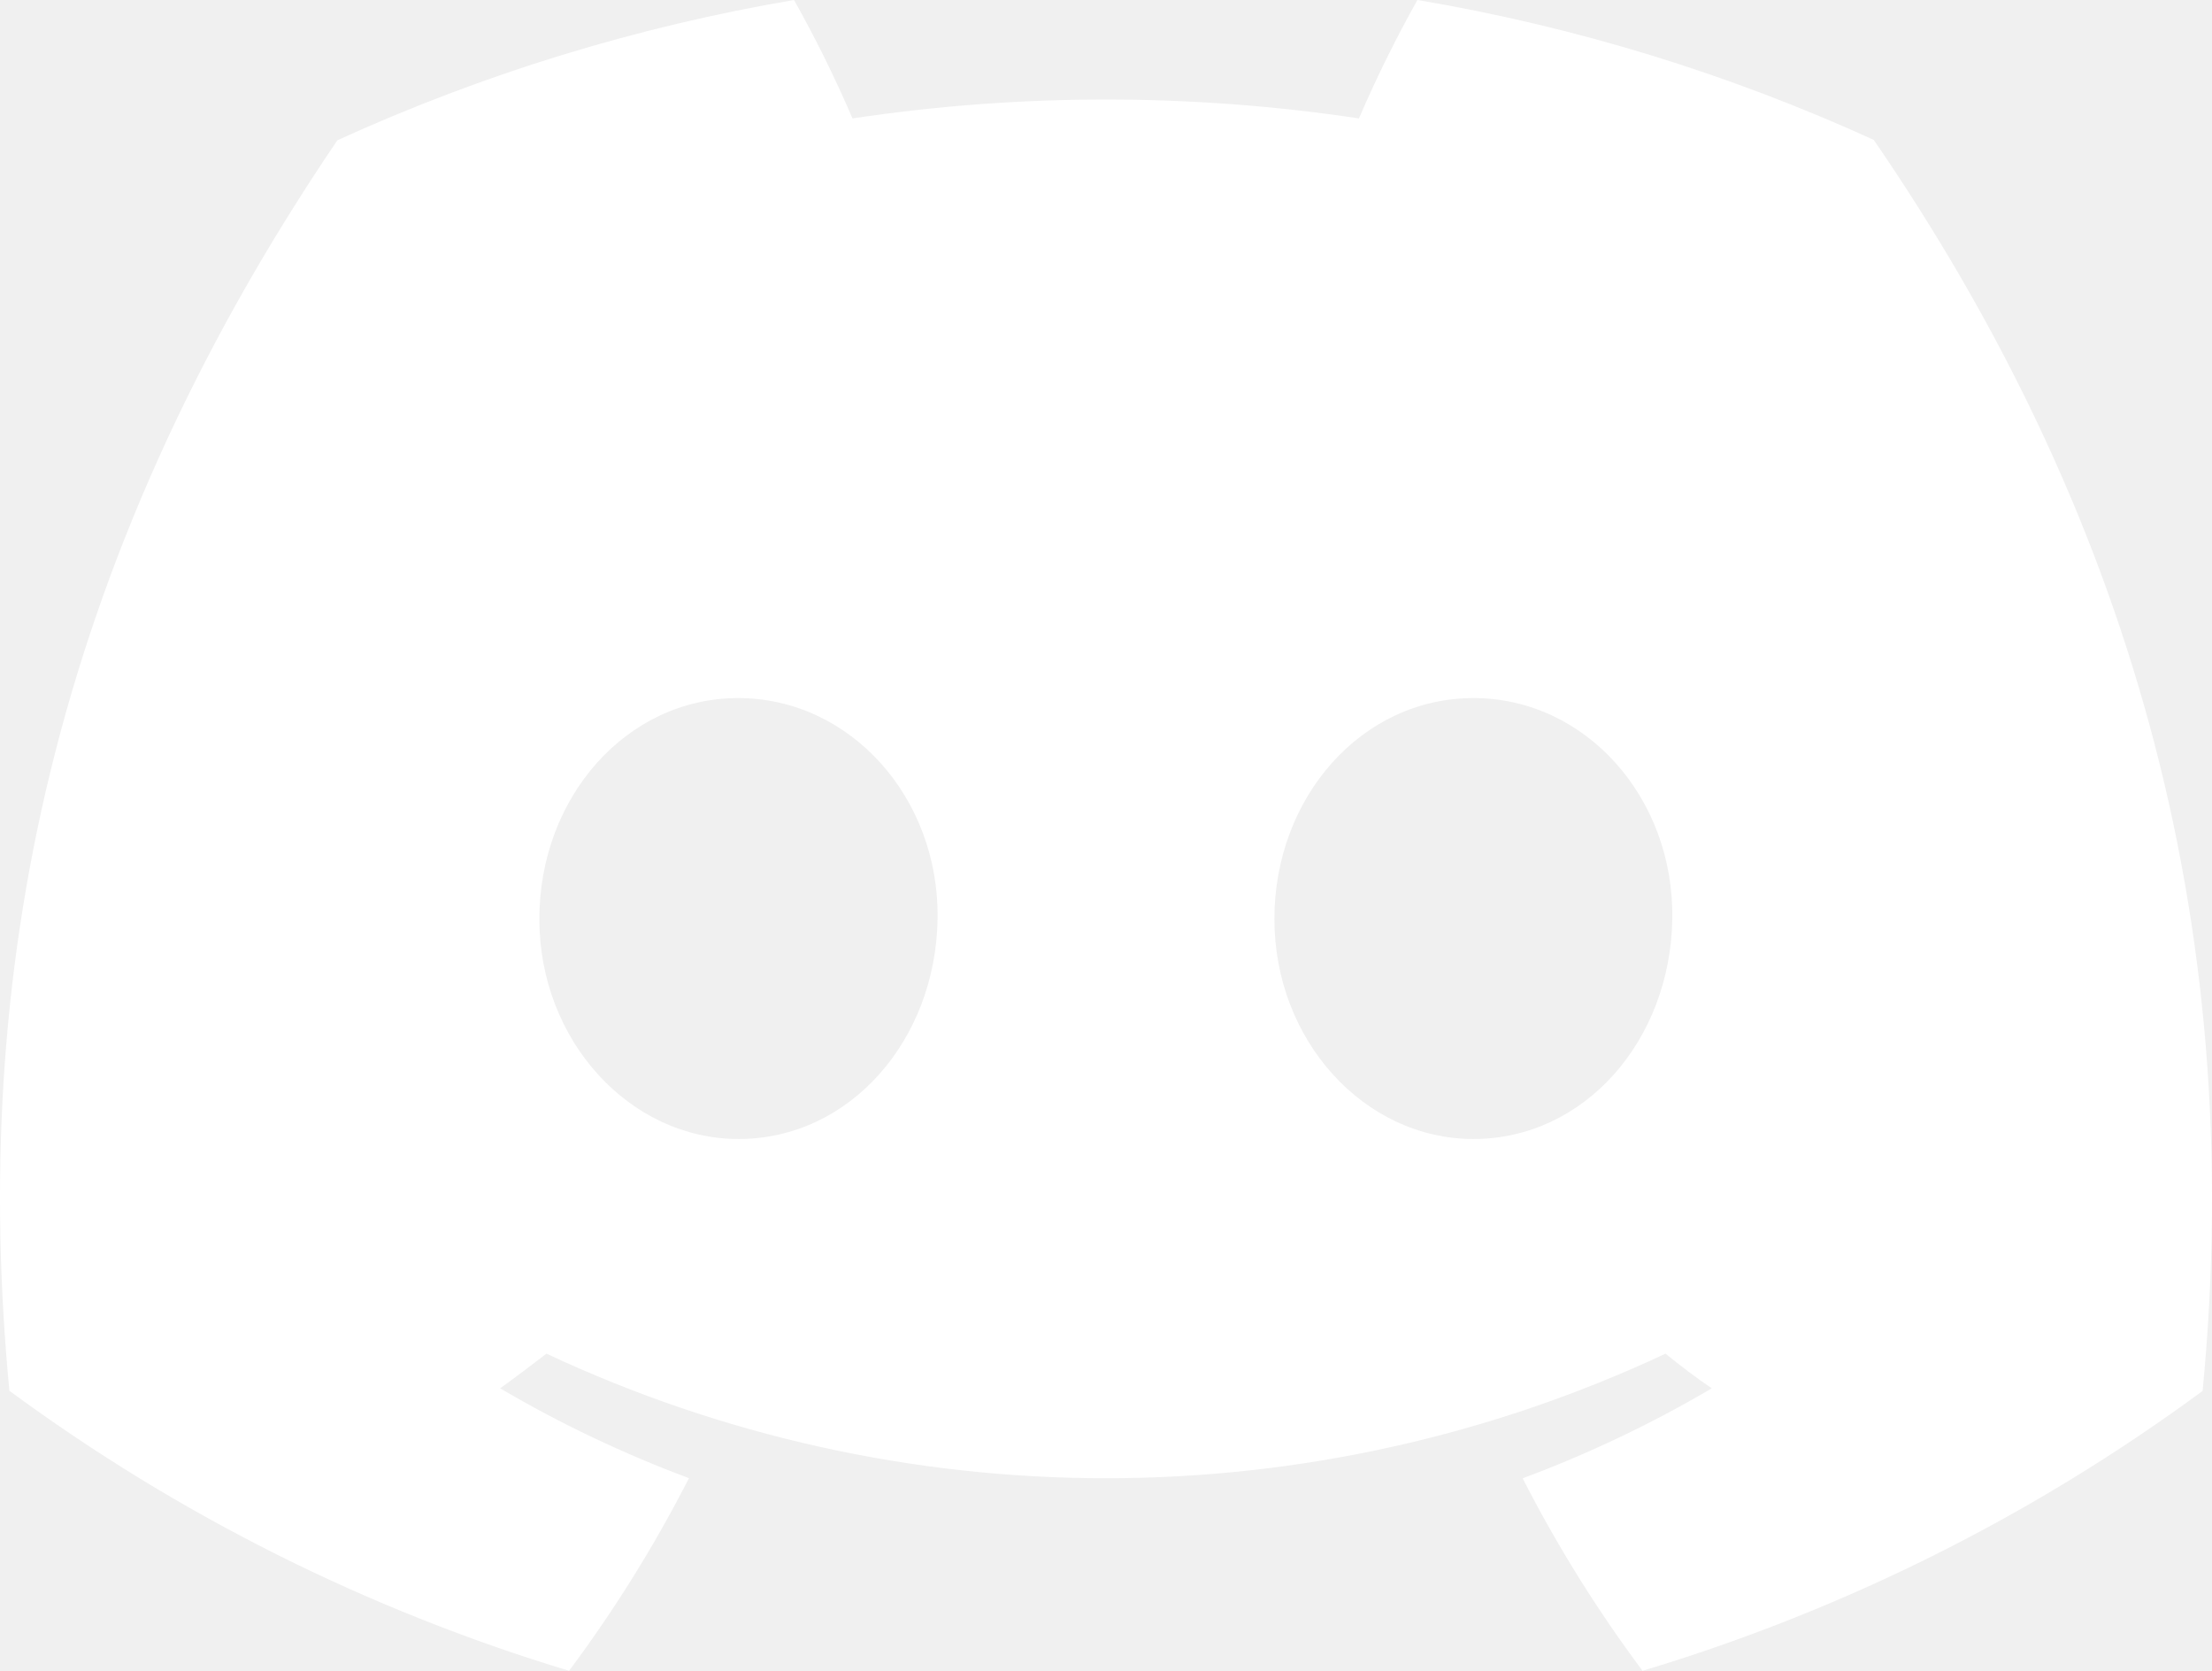
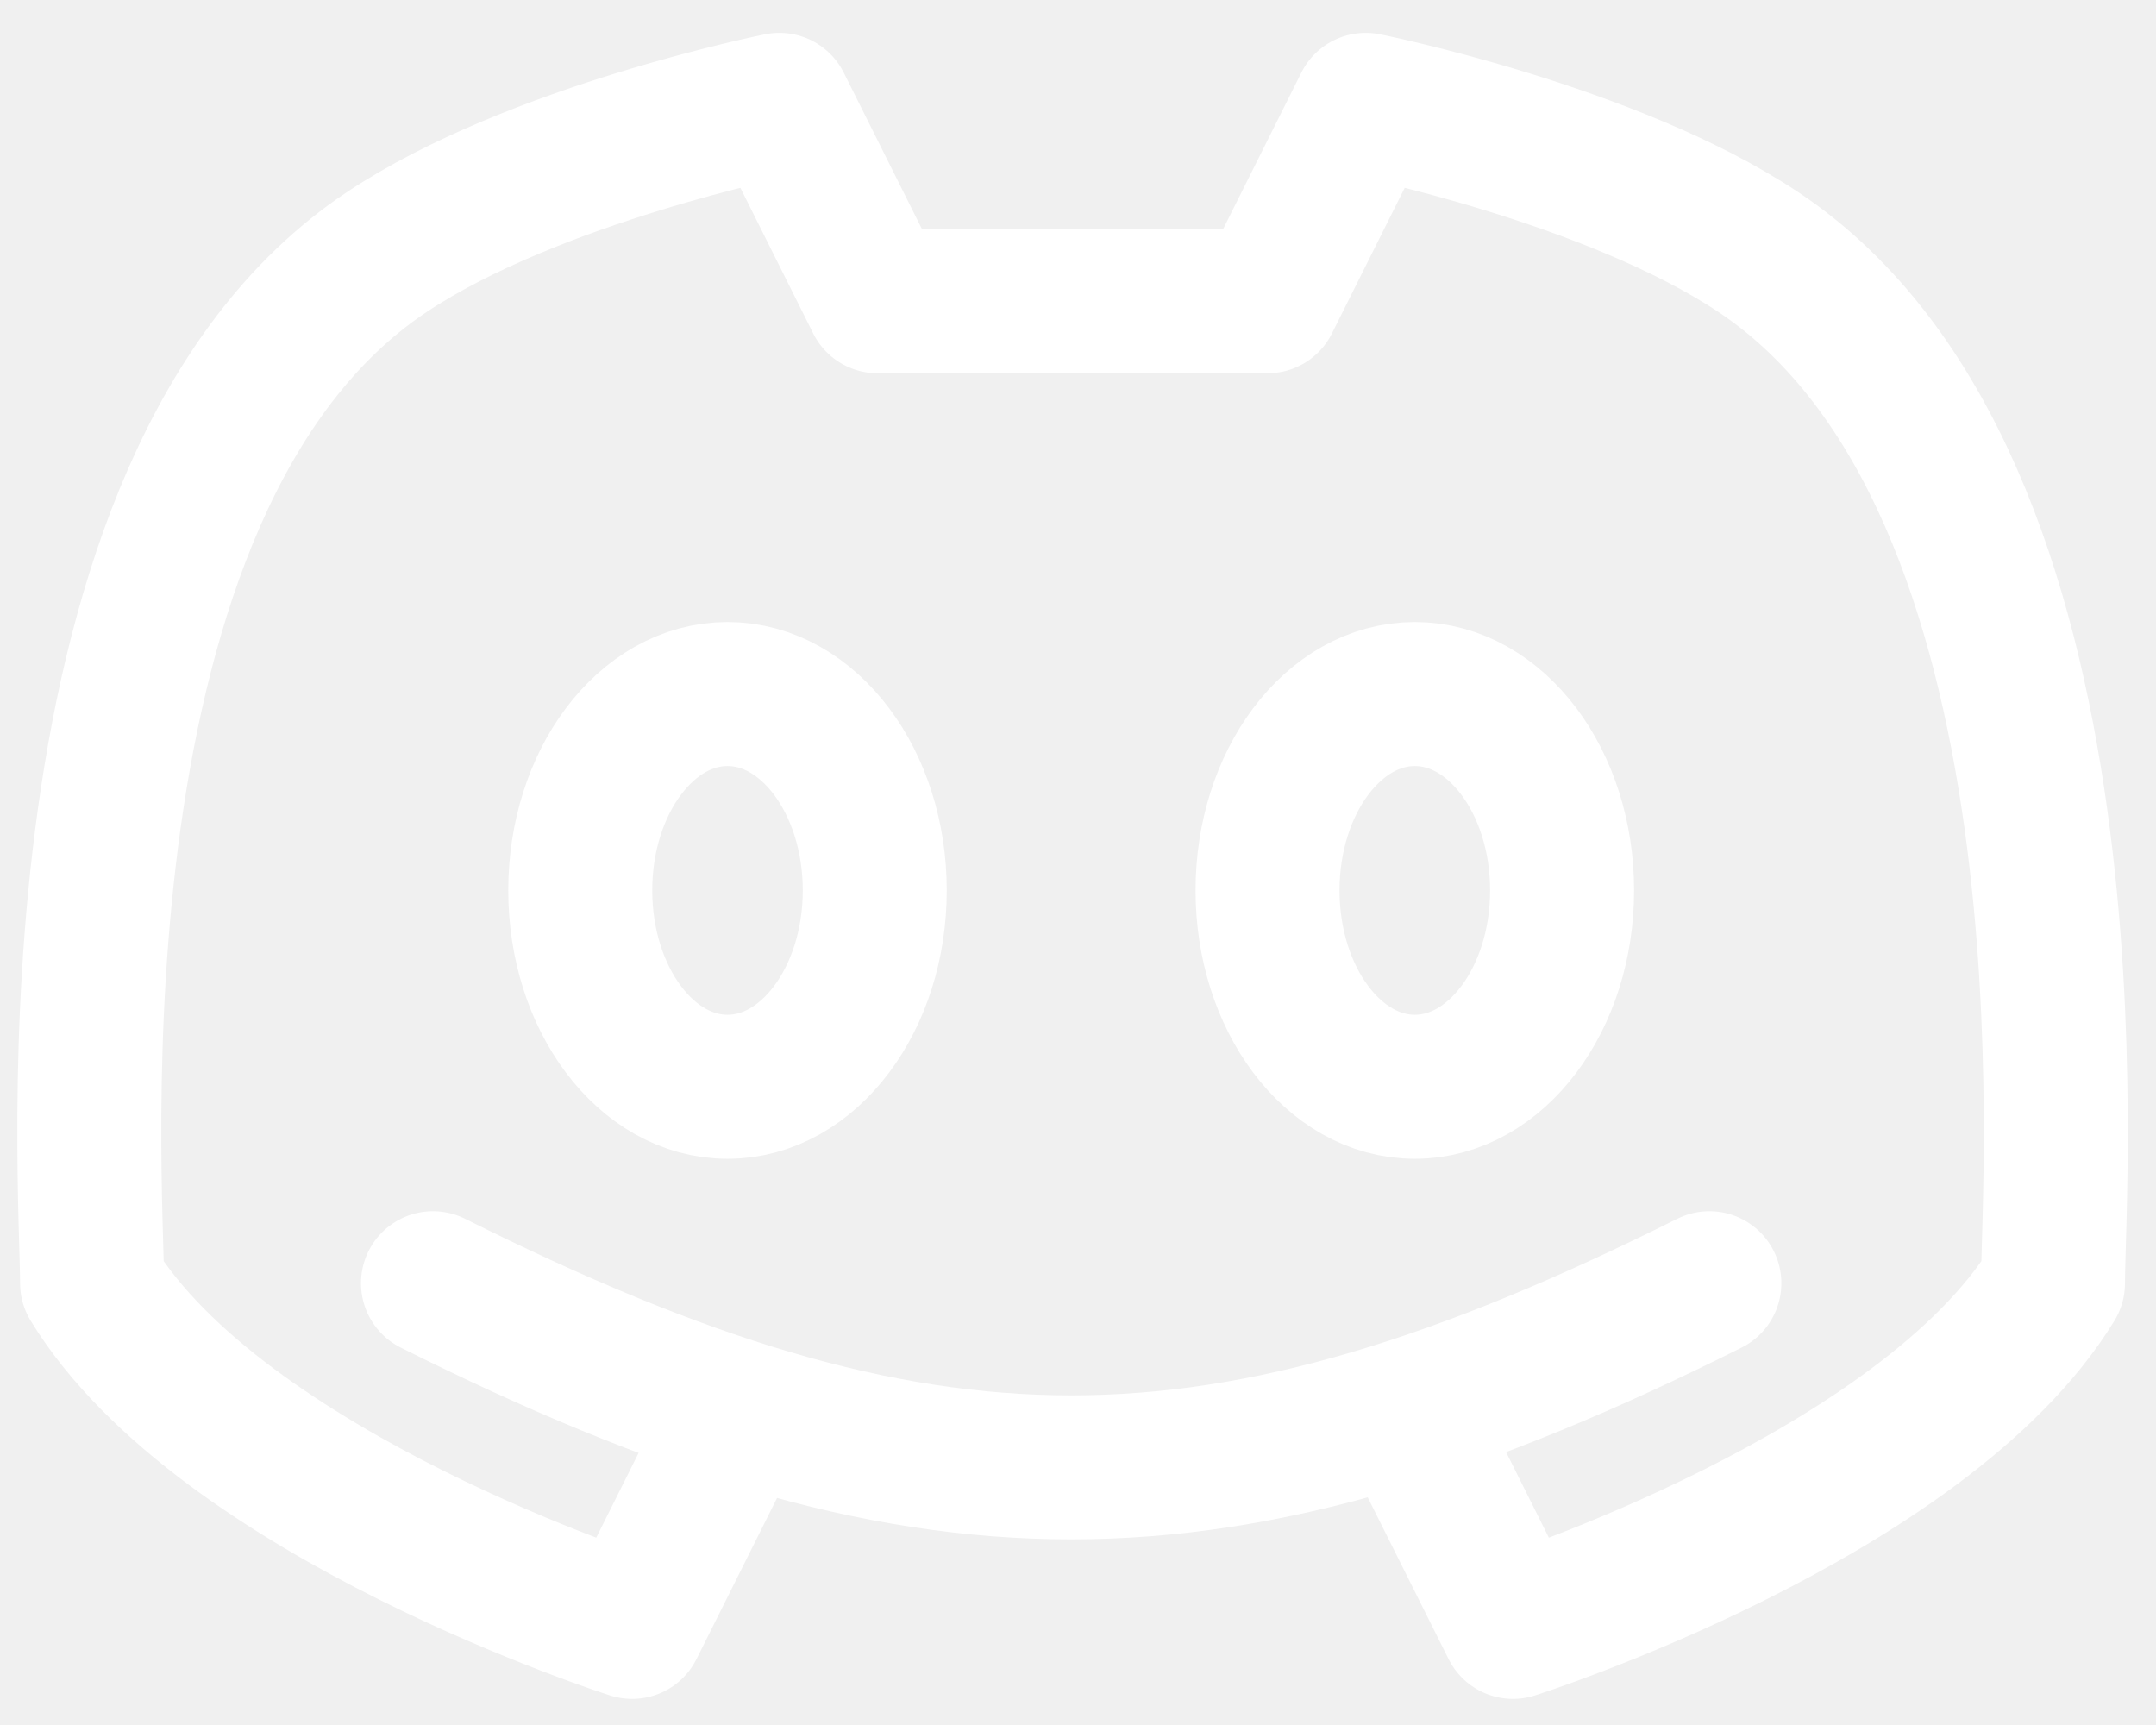
- <svg xmlns="http://www.w3.org/2000/svg" width="98" height="74" viewBox="0 0 98 74" fill="none">
-   <path d="M83.015 6.197C76.577 3.26 69.779 1.177 62.797 0C61.842 1.702 60.977 3.453 60.207 5.245C52.77 4.129 45.207 4.129 37.769 5.245C36.999 3.453 36.134 1.702 35.179 0C28.193 1.187 21.391 3.275 14.946 6.213C2.15 25.074 -1.318 43.466 0.416 61.598C7.909 67.113 16.297 71.308 25.213 74C27.221 71.31 28.997 68.456 30.524 65.468C27.624 64.389 24.826 63.058 22.16 61.49C22.862 60.983 23.548 60.461 24.211 59.954C31.966 63.588 40.43 65.472 49 65.472C57.57 65.472 66.034 63.588 73.789 59.954C74.459 60.499 75.145 61.022 75.839 61.49C73.169 63.06 70.365 64.394 67.46 65.476C68.985 68.462 70.762 71.314 72.771 74C81.695 71.319 90.089 67.126 97.584 61.605C99.618 40.579 94.107 22.355 83.015 6.197ZM32.721 50.447C27.888 50.447 23.895 46.077 23.895 40.702C23.895 35.326 27.749 30.918 32.705 30.918C37.661 30.918 41.623 35.326 41.538 40.702C41.454 46.077 37.646 50.447 32.721 50.447ZM65.279 50.447C60.438 50.447 56.461 46.077 56.461 40.702C56.461 35.326 60.315 30.918 65.279 30.918C70.243 30.918 74.174 35.326 74.089 40.702C74.005 46.077 70.205 50.447 65.279 50.447Z" fill="#ffffff" />
+ <svg xmlns="http://www.w3.org/2000/svg" width="45" height="36" viewBox="0 0 45 36" fill="none">
+   <path d="M9.037 26.78C19.283 31.904 25.431 31.904 35.678 26.78" stroke="white" stroke-width="3.005" stroke-linecap="round" stroke-linejoin="round" />
+   <path d="M29.53 29.854L31.579 33.953C31.579 33.953 40.127 31.231 42.85 26.78C42.85 24.731 43.937 10.085 36.702 5.262C33.628 3.213 28.505 2.188 28.505 2.188L26.456 6.287H22.357" stroke="white" stroke-width="3.005" stroke-linecap="round" stroke-linejoin="round" />
+   <path d="M15.243 29.854L13.193 33.953C13.193 33.953 4.645 31.231 1.922 26.78C1.922 24.731 0.836 10.085 8.07 5.262C11.144 3.213 16.267 2.188 16.267 2.188L18.317 6.287H22.415" stroke="white" stroke-width="3.005" stroke-linecap="round" stroke-linejoin="round" />
+   <path d="M15.184 22.681C13.487 22.681 12.111 20.846 12.111 18.583C12.111 16.319 13.487 14.484 15.184 14.484C16.882 14.484 18.258 16.319 18.258 18.583C18.258 20.846 16.882 22.681 15.184 22.681Z" stroke="white" stroke-width="3.005" stroke-linecap="round" stroke-linejoin="round" />
+   <path d="M29.53 22.681C27.832 22.681 26.456 20.846 26.456 18.583C26.456 16.319 27.832 14.484 29.53 14.484C31.227 14.484 32.604 16.319 32.604 18.583C32.604 20.846 31.227 22.681 29.53 22.681Z" stroke="white" stroke-width="3.005" stroke-linecap="round" stroke-linejoin="round" />
</svg>
